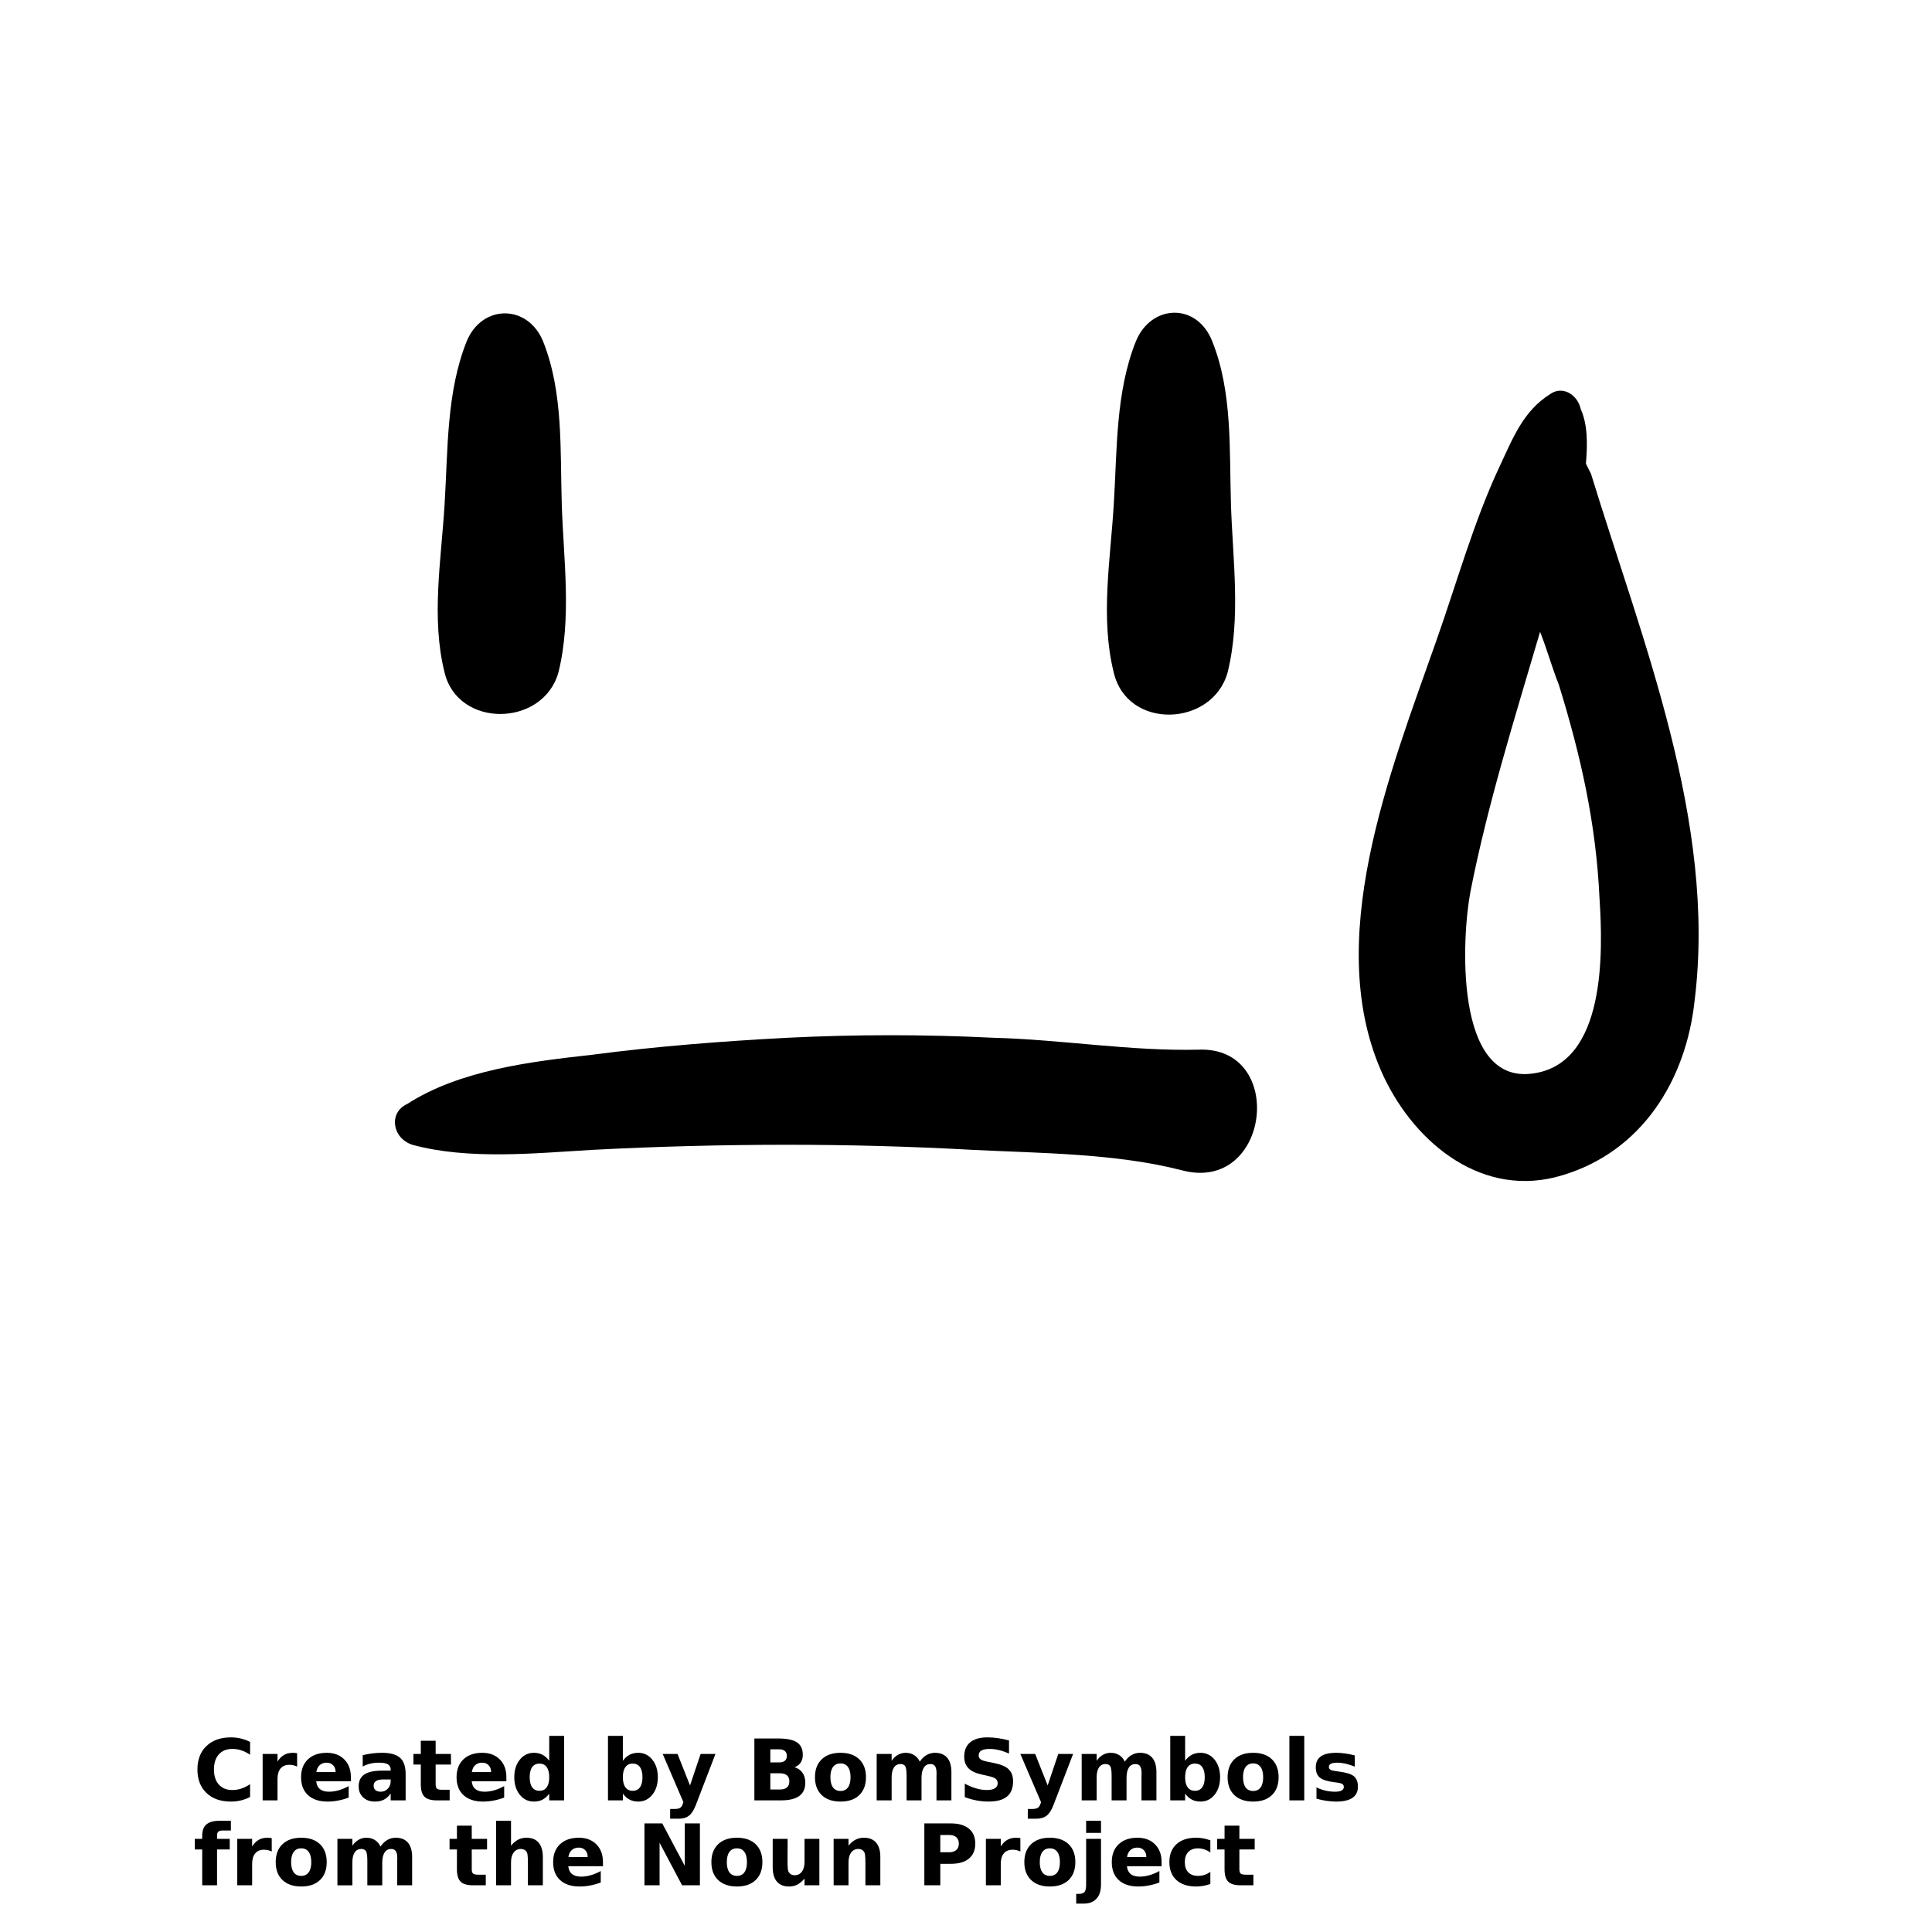
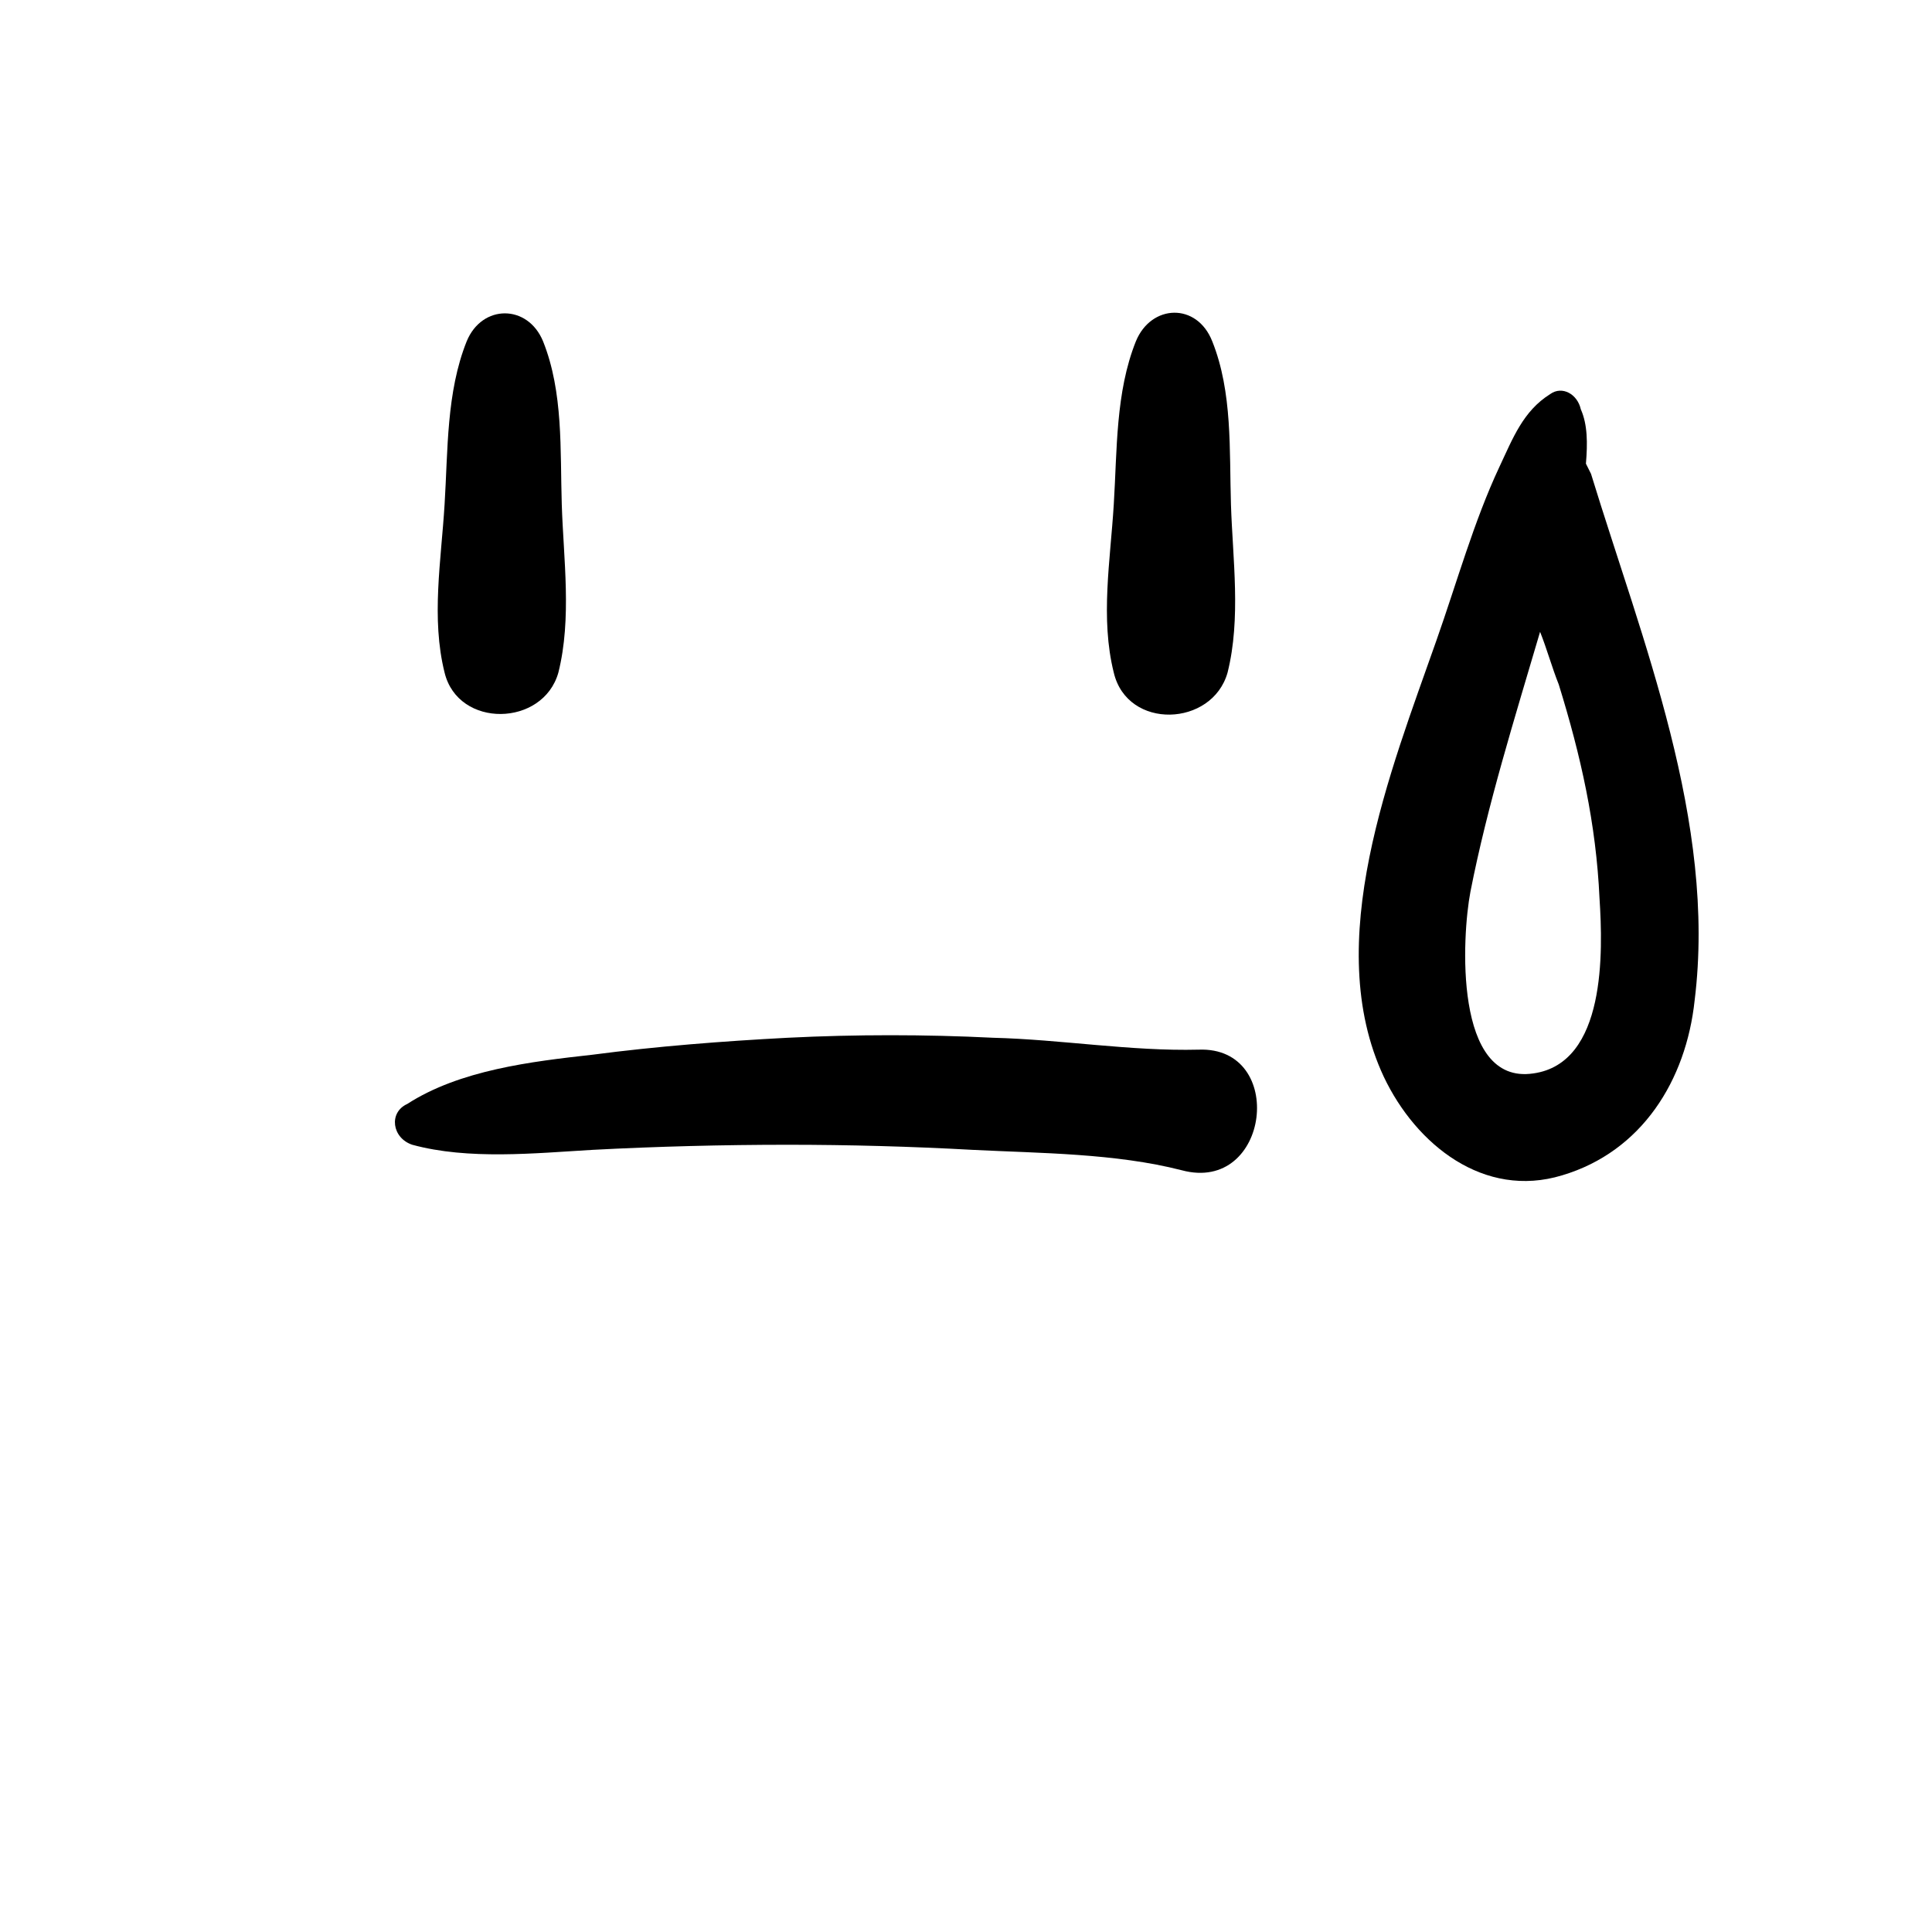
<svg xmlns="http://www.w3.org/2000/svg" xmlns:xlink="http://www.w3.org/1999/xlink" width="700pt" height="700pt" version="1.1" viewBox="0 0 700 700">
-   <defs>
-     <symbol id="v" overflow="visible">
-       <path d="m20.609-1.234c-1.062 0.555-2.172 0.969-3.328 1.25-1.148 0.281-2.344 0.422-3.594 0.422-3.742 0-6.703-1.039-8.891-3.125-2.18-2.094-3.266-4.926-3.266-8.5 0-3.582 1.086-6.414 3.266-8.5 2.188-2.094 5.148-3.141 8.891-3.141 1.25 0 2.445 0.141 3.594 0.422 1.156 0.273 2.266 0.684 3.328 1.234v4.641c-1.074-0.727-2.133-1.258-3.172-1.594-1.043-0.344-2.137-0.516-3.281-0.516-2.062 0-3.688 0.664-4.875 1.984-1.18 1.324-1.766 3.148-1.766 5.469 0 2.312 0.586 4.133 1.766 5.453 1.188 1.324 2.812 1.984 4.875 1.984 1.145 0 2.238-0.172 3.281-0.516 1.039-0.344 2.098-0.879 3.172-1.609z" />
-     </symbol>
-     <symbol id="d" overflow="visible">
-       <path d="m15.078-12.25c-0.469-0.219-0.938-0.379-1.406-0.484-0.461-0.102-0.93-0.156-1.406-0.156-1.375 0-2.438 0.445-3.188 1.328-0.742 0.887-1.109 2.156-1.109 3.812v7.75h-5.391v-16.828h5.391v2.766c0.688-1.102 1.477-1.906 2.375-2.406 0.895-0.508 1.969-0.766 3.219-0.766 0.176 0 0.367 0.012 0.578 0.031 0.219 0.012 0.523 0.043 0.922 0.094z" />
-     </symbol>
-     <symbol id="b" overflow="visible">
-       <path d="m19.375-8.453v1.531h-12.562c0.125 1.262 0.578 2.211 1.359 2.844 0.781 0.625 1.875 0.938 3.281 0.938 1.125 0 2.281-0.164 3.469-0.5 1.188-0.332 2.406-0.844 3.656-1.531v4.156c-1.273 0.48-2.543 0.84-3.812 1.078-1.273 0.25-2.543 0.375-3.812 0.375-3.043 0-5.406-0.77-7.094-2.312-1.688-1.551-2.531-3.723-2.531-6.516 0-2.75 0.828-4.91 2.484-6.484 1.656-1.57 3.938-2.359 6.844-2.359 2.633 0 4.742 0.797 6.328 2.391 1.594 1.594 2.391 3.727 2.391 6.391zm-5.531-1.797c0-1.02-0.297-1.844-0.891-2.469s-1.371-0.938-2.328-0.938c-1.043 0-1.891 0.297-2.547 0.891-0.648 0.586-1.055 1.422-1.219 2.516z" />
-     </symbol>
-     <symbol id="j" overflow="visible">
-       <path d="m10.125-7.578c-1.125 0-1.969 0.195-2.531 0.578-0.562 0.387-0.844 0.949-0.844 1.688 0 0.68 0.223 1.211 0.672 1.594 0.457 0.387 1.094 0.578 1.906 0.578 1.008 0 1.859-0.359 2.547-1.078 0.695-0.727 1.047-1.641 1.047-2.734v-0.625zm8.219-2.016v9.594h-5.422v-2.5c-0.719 1.023-1.531 1.766-2.438 2.234-0.898 0.469-1.992 0.703-3.281 0.703-1.75 0-3.168-0.504-4.25-1.516-1.086-1.02-1.625-2.344-1.625-3.969 0-1.969 0.676-3.41 2.031-4.328 1.352-0.926 3.484-1.391 6.391-1.391h3.172v-0.422c0-0.852-0.34-1.477-1.016-1.875-0.668-0.395-1.715-0.594-3.141-0.594-1.148 0-2.215 0.117-3.203 0.344-0.992 0.23-1.914 0.578-2.766 1.047v-4.109c1.145-0.281 2.297-0.492 3.453-0.641 1.164-0.145 2.332-0.219 3.5-0.219 3.031 0 5.219 0.602 6.562 1.797 1.352 1.199 2.031 3.148 2.031 5.844z" />
-     </symbol>
-     <symbol id="c" overflow="visible">
-       <path d="m8.453-21.609v4.781h5.547v3.844h-5.547v7.141c0 0.781 0.156 1.312 0.469 1.594 0.312 0.273 0.926 0.406 1.844 0.406h2.766v3.844h-4.609c-2.125 0-3.633-0.441-4.516-1.328-0.887-0.883-1.328-2.391-1.328-4.516v-7.141h-2.672v-3.844h2.672v-4.781z" />
-     </symbol>
-     <symbol id="i" overflow="visible">
-       <path d="m14.031-14.359v-9.016h5.406v23.375h-5.406v-2.438c-0.742 0.992-1.559 1.719-2.453 2.188-0.887 0.457-1.918 0.688-3.094 0.688-2.074 0-3.777-0.82-5.109-2.469-1.336-1.645-2-3.766-2-6.359s0.664-4.711 2-6.359c1.332-1.656 3.035-2.484 5.109-2.484 1.164 0 2.195 0.234 3.094 0.703 0.895 0.469 1.711 1.195 2.453 2.172zm-3.547 10.891c1.156 0 2.035-0.422 2.641-1.266 0.602-0.844 0.906-2.062 0.906-3.656 0-1.602-0.305-2.828-0.906-3.672-0.605-0.844-1.484-1.266-2.641-1.266-1.148 0-2.023 0.422-2.625 1.266-0.605 0.844-0.906 2.07-0.906 3.672 0 1.594 0.301 2.812 0.906 3.656 0.602 0.844 1.477 1.266 2.625 1.266z" />
-     </symbol>
-     <symbol id="g" overflow="visible">
-       <path d="m11.531-3.469c1.156 0 2.035-0.422 2.641-1.266 0.602-0.844 0.906-2.062 0.906-3.656 0-1.602-0.305-2.828-0.906-3.672-0.605-0.844-1.484-1.266-2.641-1.266-1.148 0-2.027 0.43-2.641 1.281-0.617 0.844-0.922 2.062-0.922 3.656 0 1.586 0.305 2.805 0.922 3.656 0.613 0.844 1.492 1.266 2.641 1.266zm-3.562-10.891c0.738-0.977 1.555-1.703 2.453-2.172 0.906-0.469 1.941-0.703 3.109-0.703 2.07 0 3.773 0.828 5.109 2.484 1.332 1.648 2 3.766 2 6.359s-0.668 4.715-2 6.359c-1.336 1.648-3.039 2.469-5.109 2.469-1.168 0-2.203-0.234-3.109-0.703-0.898-0.469-1.715-1.191-2.453-2.172v2.438h-5.391v-23.375h5.391z" />
-     </symbol>
-     <symbol id="f" overflow="visible">
-       <path d="m0.375-16.828h5.375l4.531 11.422 3.844-11.422h5.375l-7.078 18.422c-0.711 1.875-1.539 3.18-2.484 3.922-0.949 0.75-2.199 1.125-3.75 1.125h-3.109v-3.531h1.688c0.906 0 1.566-0.148 1.984-0.438 0.414-0.293 0.738-0.812 0.969-1.562l0.156-0.469z" />
-     </symbol>
-     <symbol id="h" overflow="visible">
-       <path d="m11.812-13.75c0.906 0 1.594-0.195 2.062-0.594 0.477-0.406 0.719-1 0.719-1.781 0-0.77-0.242-1.359-0.719-1.766-0.469-0.406-1.156-0.609-2.062-0.609h-3.203v4.75zm0.188 9.812c1.164 0 2.039-0.242 2.625-0.734 0.582-0.488 0.875-1.227 0.875-2.219 0-0.977-0.293-1.707-0.875-2.188-0.574-0.488-1.449-0.734-2.625-0.734h-3.391v5.875zm5.375-8.062c1.25 0.355 2.211 1.023 2.891 2 0.676 0.969 1.016 2.164 1.016 3.578 0 2.156-0.73 3.766-2.188 4.828-1.461 1.062-3.684 1.594-6.672 1.594h-9.594v-22.422h8.672c3.113 0 5.367 0.469 6.766 1.406 1.406 0.938 2.109 2.445 2.109 4.516 0 1.094-0.258 2.027-0.766 2.797-0.512 0.762-1.258 1.328-2.234 1.703z" />
-     </symbol>
-     <symbol id="a" overflow="visible">
-       <path d="m10.594-13.391c-1.199 0-2.109 0.434-2.734 1.297-0.625 0.855-0.938 2.09-0.938 3.703 0 1.605 0.312 2.84 0.938 3.703 0.625 0.855 1.535 1.281 2.734 1.281 1.164 0 2.062-0.426 2.688-1.281 0.625-0.863 0.938-2.098 0.938-3.703 0-1.613-0.312-2.848-0.938-3.703-0.625-0.863-1.523-1.297-2.688-1.297zm0-3.844c2.894 0 5.156 0.781 6.781 2.344s2.438 3.731 2.438 6.5c0 2.762-0.812 4.922-2.438 6.484s-3.887 2.344-6.781 2.344c-2.906 0-5.18-0.781-6.812-2.344-1.637-1.562-2.453-3.723-2.453-6.484 0-2.769 0.816-4.938 2.453-6.5 1.633-1.562 3.906-2.344 6.812-2.344z" />
-     </symbol>
-     <symbol id="e" overflow="visible">
-       <path d="m18.172-14.031c0.688-1.039 1.492-1.832 2.422-2.375 0.938-0.551 1.969-0.828 3.094-0.828 1.938 0 3.41 0.602 4.422 1.797 1.008 1.188 1.516 2.918 1.516 5.188v10.25h-5.406v-8.766c0.008-0.133 0.016-0.27 0.016-0.406 0.008-0.145 0.016-0.348 0.016-0.609 0-1.188-0.18-2.047-0.531-2.578-0.355-0.539-0.922-0.812-1.703-0.812-1.023 0-1.809 0.422-2.359 1.266-0.555 0.836-0.84 2.047-0.859 3.641v8.266h-5.406v-8.766c0-1.863-0.164-3.062-0.484-3.594-0.324-0.539-0.898-0.812-1.719-0.812-1.031 0-1.828 0.422-2.391 1.266-0.555 0.844-0.828 2.055-0.828 3.625v8.281h-5.422v-16.828h5.422v2.469c0.656-0.945 1.41-1.66 2.266-2.141 0.852-0.488 1.797-0.734 2.828-0.734 1.164 0 2.191 0.281 3.078 0.844 0.895 0.562 1.57 1.352 2.031 2.359z" />
-     </symbol>
-     <symbol id="u" overflow="visible">
-       <path d="m18.438-21.719v4.75c-1.242-0.551-2.449-0.969-3.625-1.25-1.168-0.281-2.273-0.422-3.312-0.422-1.375 0-2.398 0.195-3.062 0.578-0.656 0.375-0.984 0.965-0.984 1.766 0 0.605 0.219 1.074 0.656 1.406 0.445 0.336 1.258 0.621 2.438 0.859l2.469 0.5c2.488 0.5 4.258 1.262 5.312 2.281 1.051 1.023 1.578 2.477 1.578 4.359 0 2.469-0.734 4.309-2.203 5.516-1.469 1.211-3.711 1.812-6.719 1.812-1.43 0-2.859-0.137-4.297-0.406-1.43-0.27-2.856-0.672-4.281-1.203v-4.875c1.426 0.762 2.805 1.336 4.141 1.719 1.344 0.387 2.633 0.578 3.875 0.578 1.258 0 2.223-0.207 2.891-0.625 0.676-0.426 1.016-1.031 1.016-1.812 0-0.695-0.23-1.234-0.688-1.609-0.449-0.383-1.355-0.727-2.719-1.031l-2.234-0.5c-2.25-0.477-3.898-1.242-4.938-2.297-1.031-1.051-1.547-2.469-1.547-4.25 0-2.238 0.719-3.957 2.156-5.156 1.445-1.195 3.523-1.797 6.234-1.797 1.227 0 2.492 0.094 3.797 0.281 1.301 0.18 2.648 0.453 4.047 0.828z" />
-     </symbol>
-     <symbol id="t" overflow="visible">
-       <path d="m2.578-23.375h5.391v23.375h-5.391z" />
-     </symbol>
-     <symbol id="s" overflow="visible">
-       <path d="m15.734-16.297v4.078c-1.156-0.477-2.273-0.836-3.344-1.078-1.074-0.238-2.086-0.359-3.031-0.359-1.023 0-1.781 0.133-2.281 0.391-0.492 0.25-0.734 0.641-0.734 1.172 0 0.43 0.188 0.762 0.562 1 0.375 0.23 1.047 0.398 2.016 0.5l0.953 0.141c2.75 0.344 4.598 0.918 5.547 1.719 0.957 0.805 1.438 2.062 1.438 3.781 0 1.793-0.664 3.141-1.984 4.047-1.324 0.898-3.297 1.344-5.922 1.344-1.117 0-2.266-0.09-3.453-0.266-1.188-0.176-2.406-0.438-3.656-0.781v-4.094c1.07 0.523 2.172 0.914 3.297 1.172 1.125 0.262 2.269 0.391 3.438 0.391 1.051 0 1.844-0.145 2.375-0.438 0.531-0.289 0.797-0.723 0.797-1.297 0-0.477-0.184-0.832-0.547-1.062-0.367-0.238-1.094-0.422-2.188-0.547l-0.953-0.125c-2.387-0.301-4.062-0.859-5.031-1.672-0.961-0.812-1.438-2.039-1.438-3.688 0-1.781 0.609-3.102 1.828-3.969 1.219-0.863 3.094-1.297 5.625-1.297 0.988 0 2.031 0.078 3.125 0.234 1.094 0.148 2.281 0.383 3.562 0.703z" />
-     </symbol>
-     <symbol id="r" overflow="visible">
-       <path d="m13.656-23.375v3.531h-2.969c-0.762 0-1.293 0.141-1.594 0.422-0.305 0.273-0.453 0.746-0.453 1.422v1.172h4.594v3.844h-4.594v12.984h-5.375v-12.984h-2.688v-3.844h2.688v-1.172c0-1.832 0.508-3.188 1.531-4.062 1.02-0.875 2.602-1.312 4.75-1.312z" />
-     </symbol>
-     <symbol id="q" overflow="visible">
-       <path d="m19.5-10.25v10.25h-5.406v-7.812c0-1.469-0.039-2.477-0.109-3.031-0.062-0.551-0.172-0.957-0.328-1.219-0.211-0.352-0.496-0.625-0.859-0.812-0.355-0.195-0.766-0.297-1.234-0.297-1.117 0-1.996 0.434-2.641 1.297-0.637 0.867-0.953 2.062-0.953 3.594v8.281h-5.391v-23.375h5.391v9.016c0.801-0.977 1.656-1.703 2.562-2.172 0.914-0.469 1.926-0.703 3.031-0.703 1.945 0 3.422 0.602 4.422 1.797 1.008 1.188 1.516 2.918 1.516 5.188z" />
-     </symbol>
-     <symbol id="p" overflow="visible">
-       <path d="m2.828-22.422h6.453l8.156 15.375v-15.375h5.484v22.422h-6.453l-8.156-15.391v15.391h-5.484z" />
-     </symbol>
-     <symbol id="o" overflow="visible">
-       <path d="m2.406-6.547v-10.281h5.406v1.688c0 0.906-0.008 2.055-0.016 3.438-0.012 1.375-0.016 2.293-0.016 2.75 0 1.355 0.031 2.328 0.094 2.922 0.07 0.594 0.195 1.027 0.375 1.297 0.219 0.355 0.504 0.625 0.859 0.812 0.352 0.188 0.758 0.281 1.219 0.281 1.125 0 2.004-0.426 2.641-1.281 0.645-0.863 0.969-2.062 0.969-3.594v-8.312h5.375v16.828h-5.375v-2.438c-0.812 0.98-1.672 1.703-2.578 2.172s-1.902 0.703-2.984 0.703c-1.949 0-3.434-0.594-4.453-1.781-1.012-1.195-1.516-2.93-1.516-5.203z" />
-     </symbol>
-     <symbol id="n" overflow="visible">
-       <path d="m19.5-10.25v10.25h-5.406v-7.844c0-1.445-0.039-2.445-0.109-3-0.062-0.551-0.172-0.957-0.328-1.219-0.211-0.352-0.496-0.625-0.859-0.812-0.355-0.195-0.766-0.297-1.234-0.297-1.117 0-1.996 0.434-2.641 1.297-0.637 0.867-0.953 2.062-0.953 3.594v8.281h-5.391v-16.828h5.391v2.469c0.801-0.977 1.656-1.703 2.562-2.172 0.914-0.469 1.926-0.703 3.031-0.703 1.945 0 3.422 0.602 4.422 1.797 1.008 1.188 1.516 2.918 1.516 5.188z" />
-     </symbol>
-     <symbol id="m" overflow="visible">
-       <path d="m2.828-22.422h9.594c2.852 0 5.039 0.637 6.562 1.906 1.531 1.262 2.297 3.062 2.297 5.406 0 2.356-0.766 4.168-2.297 5.438-1.523 1.262-3.711 1.891-6.562 1.891h-3.812v7.781h-5.781zm5.781 4.188v6.266h3.203c1.113 0 1.977-0.27 2.594-0.812 0.613-0.551 0.922-1.328 0.922-2.328s-0.309-1.77-0.922-2.312c-0.617-0.539-1.48-0.812-2.594-0.812z" />
-     </symbol>
-     <symbol id="l" overflow="visible">
-       <path d="m2.578-16.828h5.391v16.531c0 2.25-0.543 3.969-1.625 5.156-1.086 1.188-2.652 1.781-4.703 1.781h-2.656v-3.531h0.922c1.02 0 1.719-0.23 2.094-0.688 0.383-0.461 0.578-1.367 0.578-2.719zm0-6.547h5.391v4.391h-5.391z" />
-     </symbol>
-     <symbol id="k" overflow="visible">
-       <path d="m16.172-16.297v4.391c-0.73-0.5-1.465-0.867-2.203-1.109-0.73-0.25-1.492-0.375-2.281-0.375-1.5 0-2.672 0.445-3.516 1.328-0.836 0.875-1.25 2.102-1.25 3.672 0 1.574 0.414 2.797 1.25 3.672 0.844 0.875 2.016 1.312 3.516 1.312 0.844 0 1.641-0.125 2.391-0.375 0.758-0.25 1.457-0.617 2.094-1.109v4.391c-0.836 0.312-1.688 0.547-2.562 0.703-0.867 0.156-1.73 0.234-2.594 0.234-3.043 0-5.418-0.773-7.125-2.328-1.711-1.562-2.562-3.727-2.562-6.5 0-2.781 0.852-4.945 2.562-6.5 1.707-1.562 4.082-2.344 7.125-2.344 0.875 0 1.738 0.078 2.594 0.234 0.863 0.156 1.719 0.391 2.562 0.703z" />
-     </symbol>
-   </defs>
  <g>
    <path d="m202.31 243.69c4.922-19.691 1.848-41.23 1.23-60.922-0.617-19.691 0.617-40.617-6.769-59.078-5.539-13.539-22.152-13.539-27.691 0-7.383 18.461-6.769 39.383-8 59.078-1.23 20.309-4.922 41.23 0 60.922 4.922 20.309 35.691 19.691 41.23 0z" />
    <path d="m411.54 123.69c-7.383 18.461-6.769 39.383-8 59.078-1.23 20.309-4.922 41.23 0 60.922 4.922 20.922 35.691 19.691 41.23 0 4.922-19.691 1.848-41.23 1.23-60.922-0.617-19.691 0.617-40.617-6.769-59.078-5.539-14.152-22.152-13.539-27.691 0z" />
    <path d="m149.38 414.77c20.309 5.539 44.309 3.078 65.23 1.848 23.383-1.23 47.383-1.848 70.77-1.848 22.152 0 44.922 0.617 67.078 1.848 24.617 1.23 51.691 1.23 75.691 7.383 32 8.617 38.152-44.922 6.152-43.691-24.617 0.617-49.848-3.691-74.461-4.309-24.617-1.23-49.848-1.23-74.461 0-23.383 1.23-47.383 3.078-70.77 6.152-22.152 2.461-48 5.539-67.078 17.848-6.766 3.078-5.535 12.309 1.848 14.77z" />
    <path d="m561.69 142.77c-9.848 6.152-13.539 16-18.461 26.461-9.23 19.691-15.383 41.848-22.77 62.77-16.617 47.383-41.848 109.54-19.078 158.15 11.691 24.617 36.309 44.309 64.617 35.691 28.922-8.617 44.922-34.461 48-63.383 8-64.617-19.078-130.46-37.539-190.77-0.617-1.23-1.23-2.461-1.848-3.691 0.617-7.383 0.617-14.152-1.848-19.691-1.227-5.539-6.766-8.617-11.074-5.539zm17.848 182.77c1.23 19.078 2.461 59.691-24 63.383-28.922 4.309-25.848-49.848-22.77-65.848 6.152-31.383 16-62.77 25.23-94.152 2.461 6.152 4.309 12.922 6.769 19.078 8 25.848 13.539 50.461 14.77 77.539z" />
    <use x="70" y="652.309" xlink:href="#v" />
    <use x="92.582" y="652.309" xlink:href="#d" />
    <use x="107.754" y="652.309" xlink:href="#b" />
    <use x="128.625" y="652.309" xlink:href="#j" />
    <use x="149.387" y="652.309" xlink:href="#c" />
    <use x="164.094" y="652.309" xlink:href="#b" />
    <use x="184.965" y="652.309" xlink:href="#i" />
    <use x="217.703" y="652.309" xlink:href="#g" />
    <use x="239.727" y="652.309" xlink:href="#f" />
    <use x="270.496" y="652.309" xlink:href="#h" />
    <use x="293.949" y="652.309" xlink:href="#a" />
    <use x="315.086" y="652.309" xlink:href="#e" />
    <use x="347.148" y="652.309" xlink:href="#u" />
    <use x="369.309" y="652.309" xlink:href="#f" />
    <use x="389.367" y="652.309" xlink:href="#e" />
    <use x="421.426" y="652.309" xlink:href="#g" />
    <use x="443.453" y="652.309" xlink:href="#a" />
    <use x="464.59" y="652.309" xlink:href="#t" />
    <use x="475.137" y="652.309" xlink:href="#s" />
    <use x="70" y="683.078" xlink:href="#r" />
    <use x="83.387" y="683.078" xlink:href="#d" />
    <use x="98.562" y="683.078" xlink:href="#a" />
    <use x="119.699" y="683.078" xlink:href="#e" />
    <use x="162.473" y="683.078" xlink:href="#c" />
    <use x="177.18" y="683.078" xlink:href="#q" />
    <use x="199.086" y="683.078" xlink:href="#b" />
    <use x="230.668" y="683.078" xlink:href="#p" />
    <use x="256.418" y="683.078" xlink:href="#a" />
    <use x="277.559" y="683.078" xlink:href="#o" />
    <use x="299.461" y="683.078" xlink:href="#n" />
    <use x="332.078" y="683.078" xlink:href="#m" />
    <use x="354.629" y="683.078" xlink:href="#d" />
    <use x="369.805" y="683.078" xlink:href="#a" />
    <use x="390.945" y="683.078" xlink:href="#l" />
    <use x="401.492" y="683.078" xlink:href="#b" />
    <use x="422.359" y="683.078" xlink:href="#k" />
    <use x="440.598" y="683.078" xlink:href="#c" />
  </g>
</svg>
